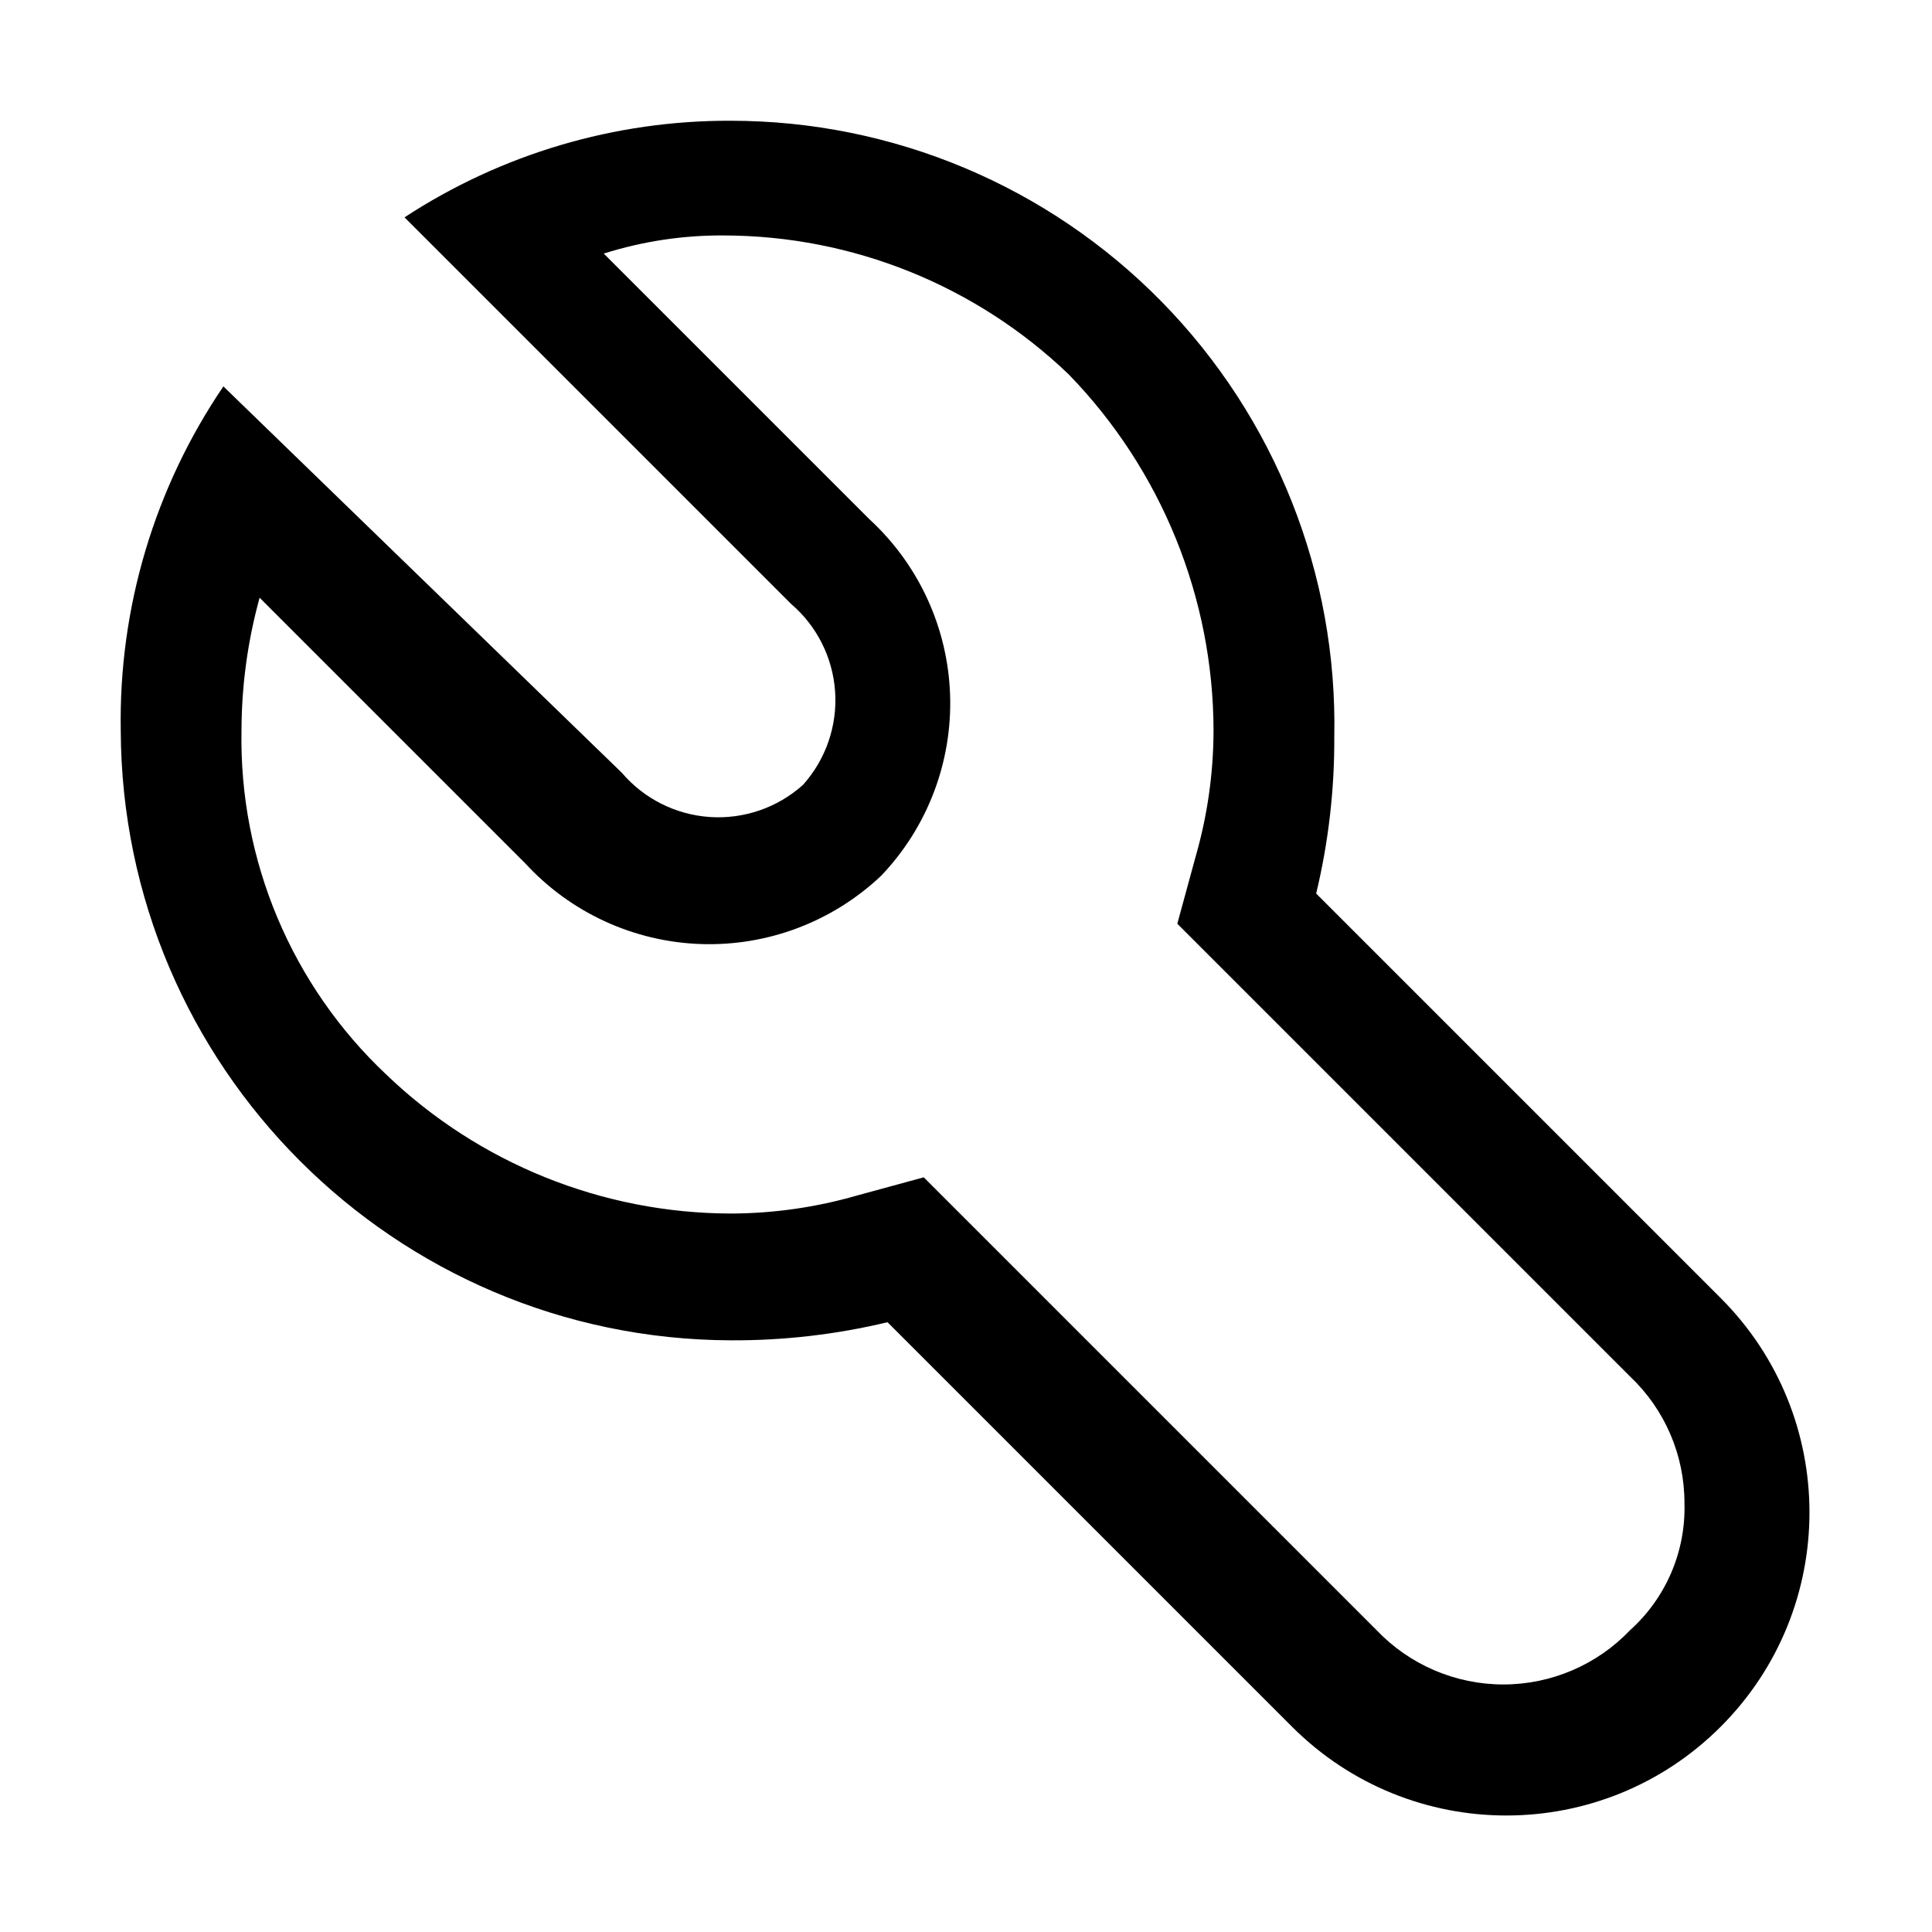
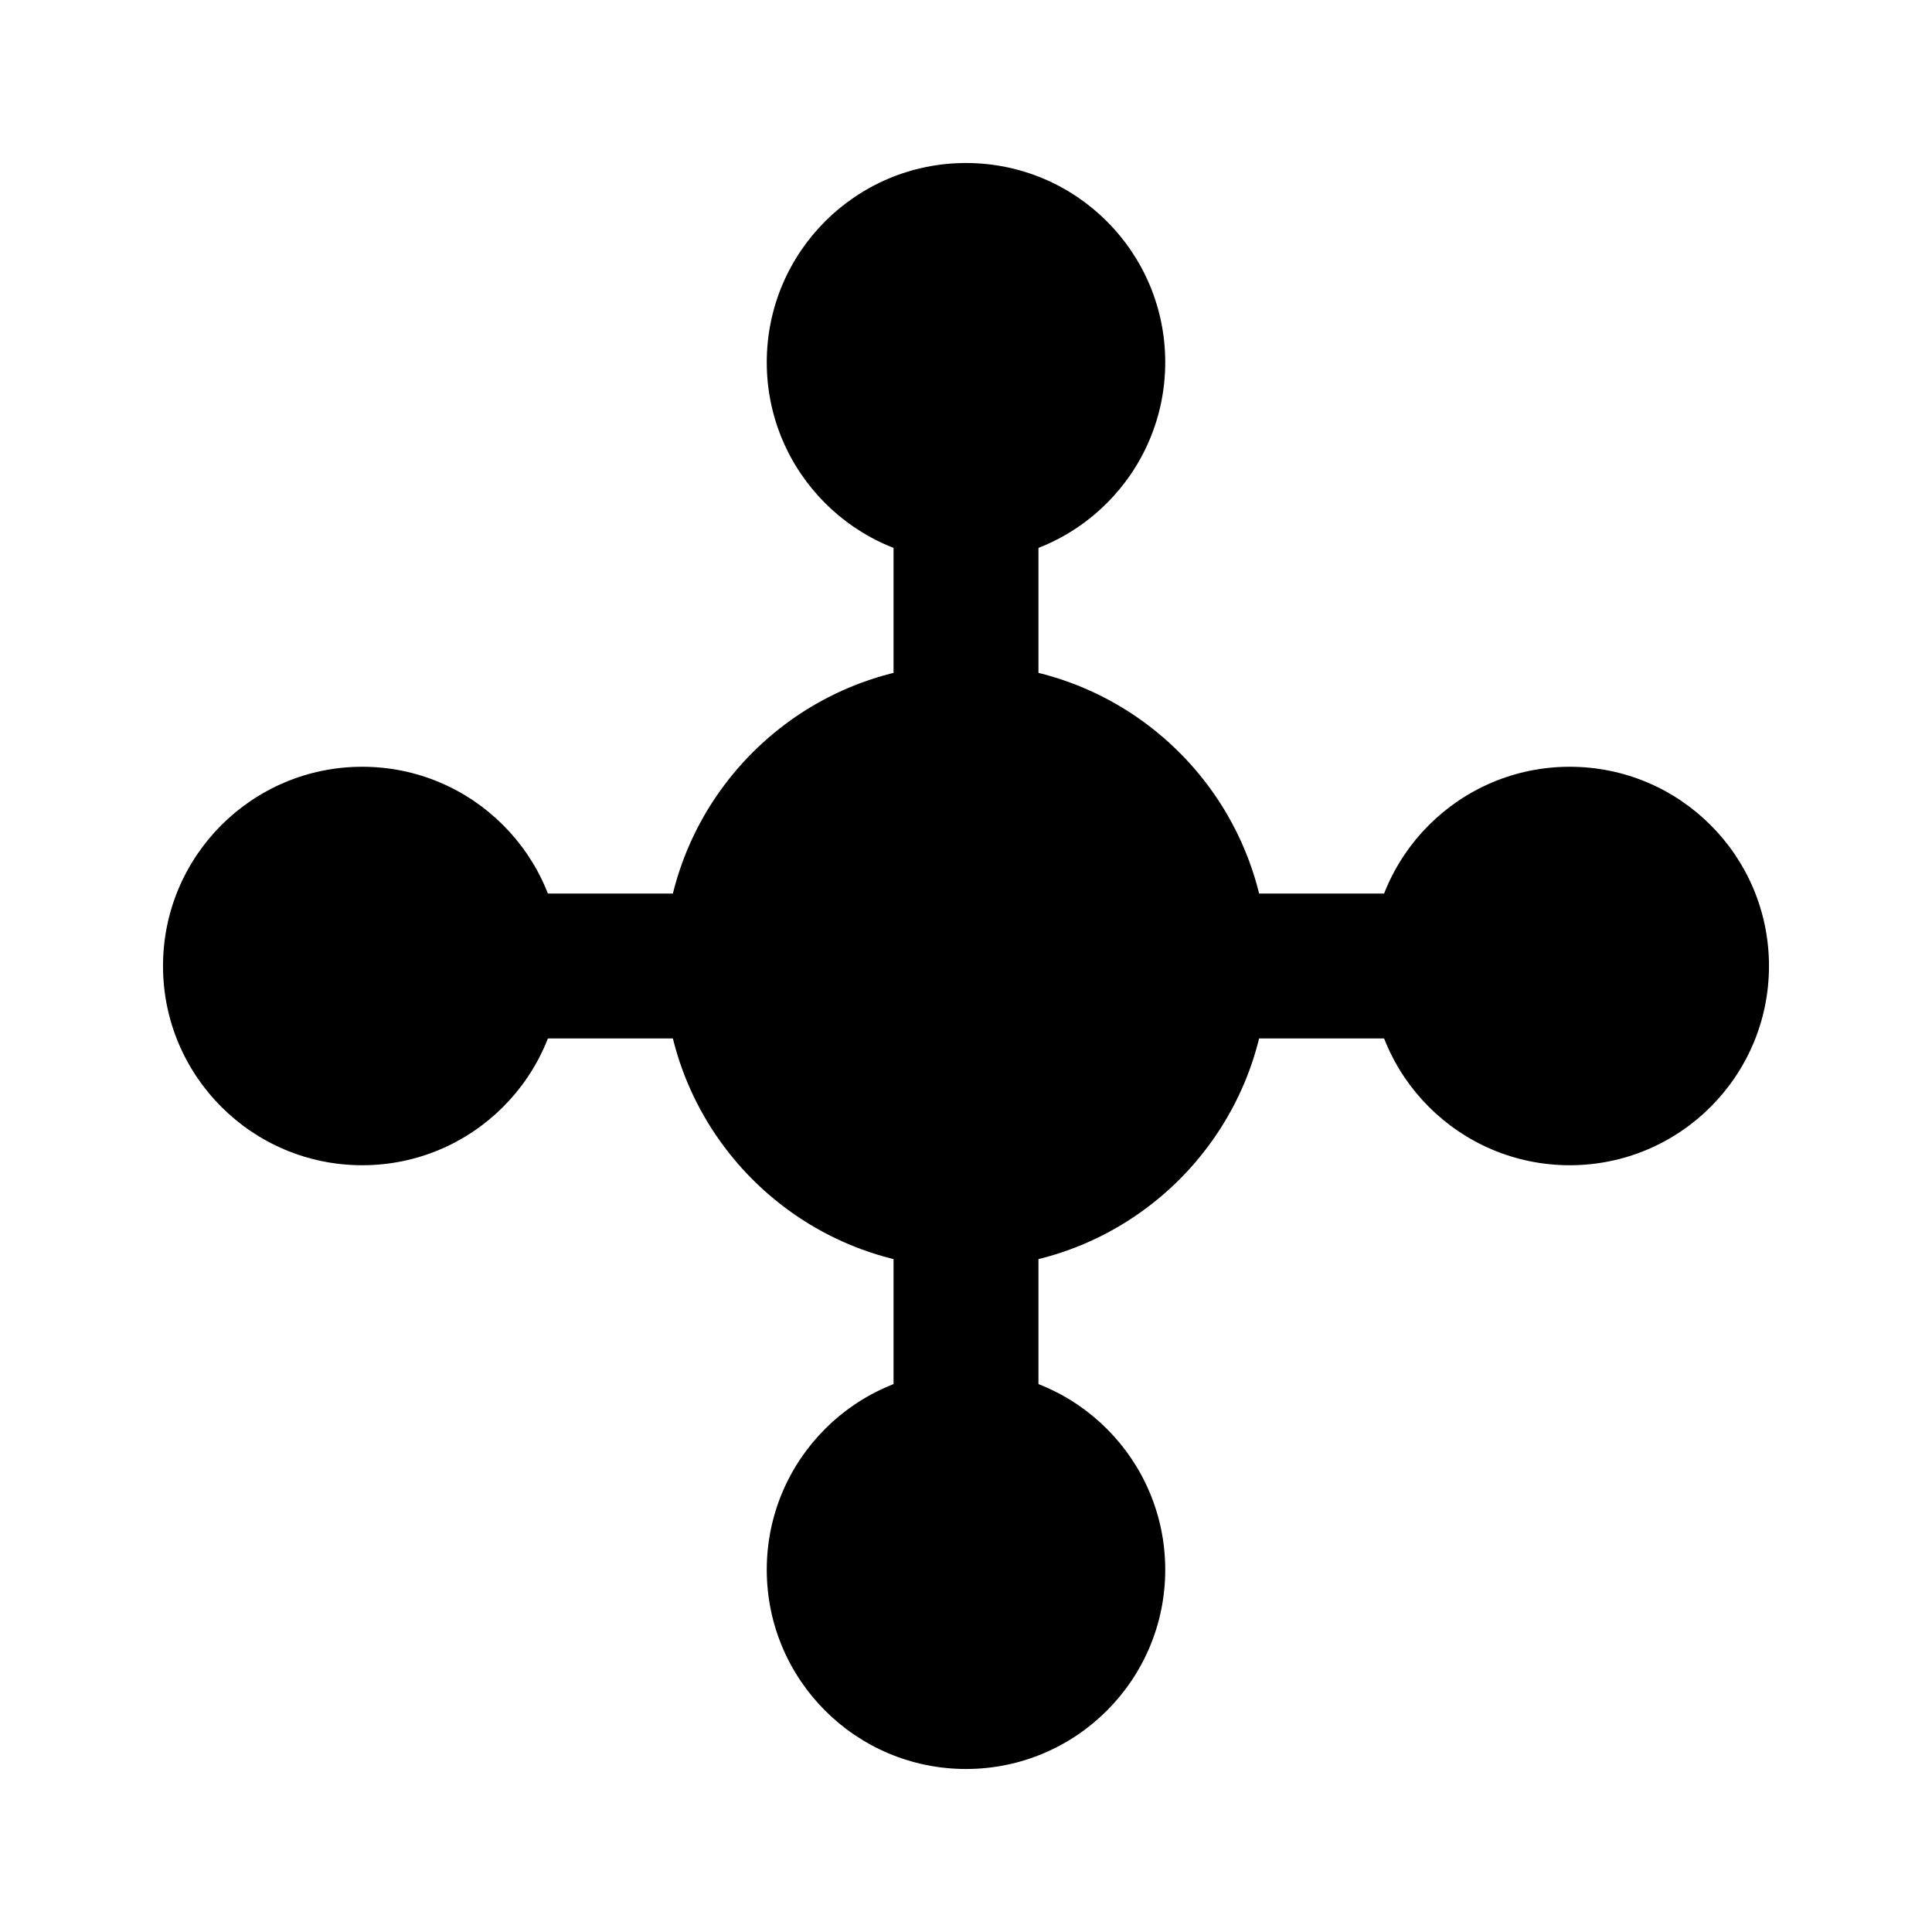
<svg xmlns="http://www.w3.org/2000/svg" viewBox="0 0 32 32" fill="currentColor">
-   <path d="M12.1,2A9.8,9.8,0,0,0,6.7,3.6L13.1,10a2.1,2.1,0,0,1,.2,3,2.1,2.1,0,0,1-3-.2L3.7,6.4A9.84,9.84,0,0,0,2,12.1,10.14,10.14,0,0,0,12.1,22.2a10.9,10.9,0,0,0,2.6-.3l6.7,6.7a5,5,0,0,0,7.1-7.1l-6.7-6.7a10.9,10.9,0,0,0,.3-2.6A10,10,0,0,0,12.1,2Zm8,10.1a7.61,7.61,0,0,1-.3,2.1l-.3,1.1.8.8L27,22.8a2.88,2.88,0,0,1,.9,2.1A2.72,2.72,0,0,1,27,27a2.9,2.9,0,0,1-4.2,0l-6.7-6.7-.8-.8-1.1.3a7.61,7.61,0,0,1-2.1.3,8.27,8.27,0,0,1-5.7-2.3A7.63,7.63,0,0,1,4,12.1a8.33,8.33,0,0,1,.3-2.2l4.4,4.4a4.14,4.14,0,0,0,5.9.2,4.14,4.14,0,0,0-.2-5.9L10,4.2a6.45,6.45,0,0,1,2-.3,8.27,8.27,0,0,1,5.7,2.3A8.49,8.49,0,0,1,20.1,12.1Z" />
+   <rect x="14.8" y="6" width="2.4" height="20" />
+   <rect x="6" y="14.8" width="20" height="2.4" />
+   <circle cx="16" cy="6" r="3.3" />
+   <circle cx="16" cy="26" r="3.3" />
+   <circle cx="6" cy="16" r="3.3" />
+   <circle cx="26" cy="16" r="3.3" />
+   <circle cx="16" cy="16" r="5" />
</svg>
